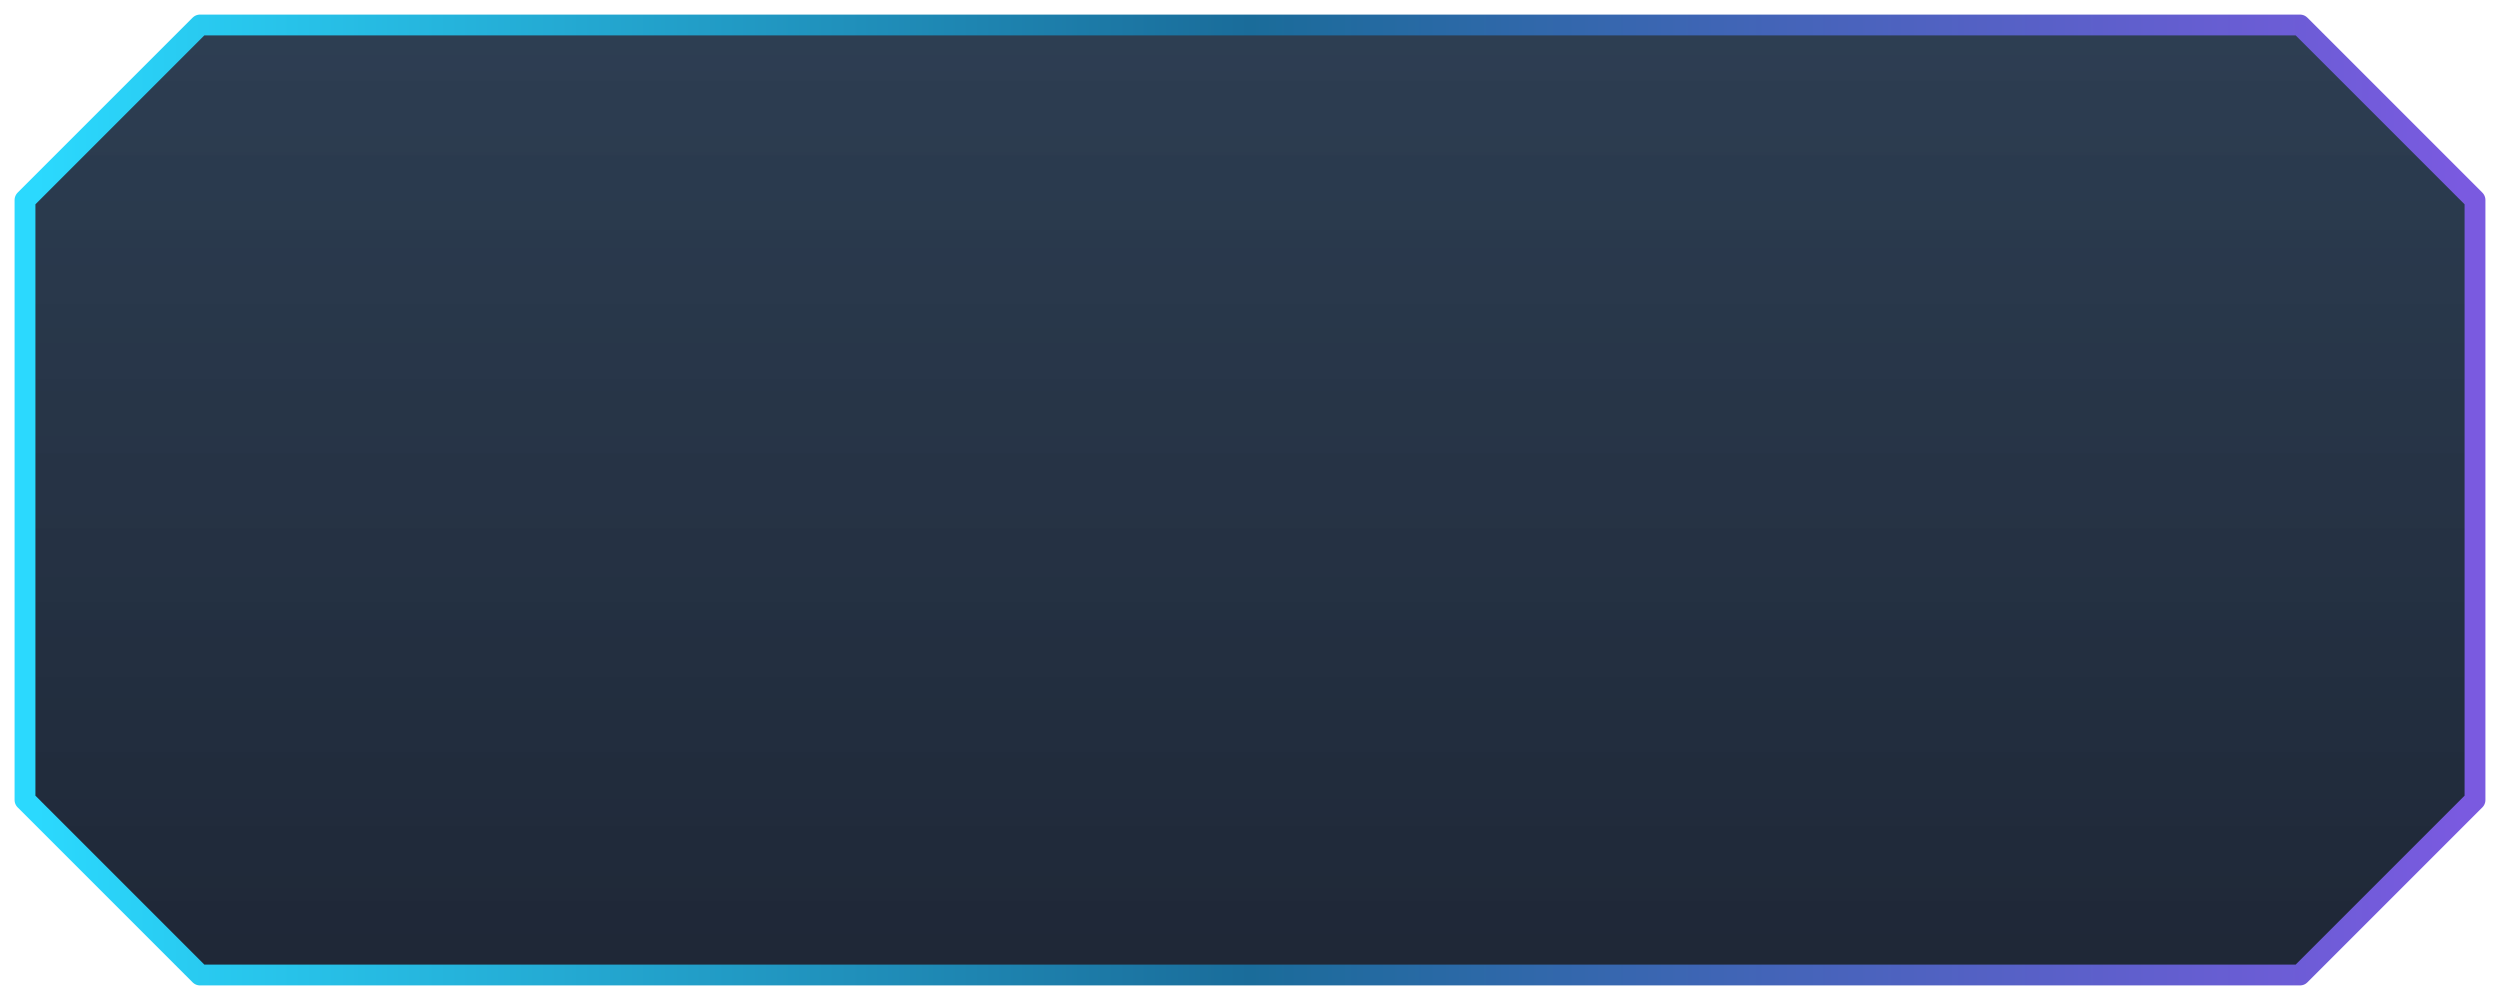
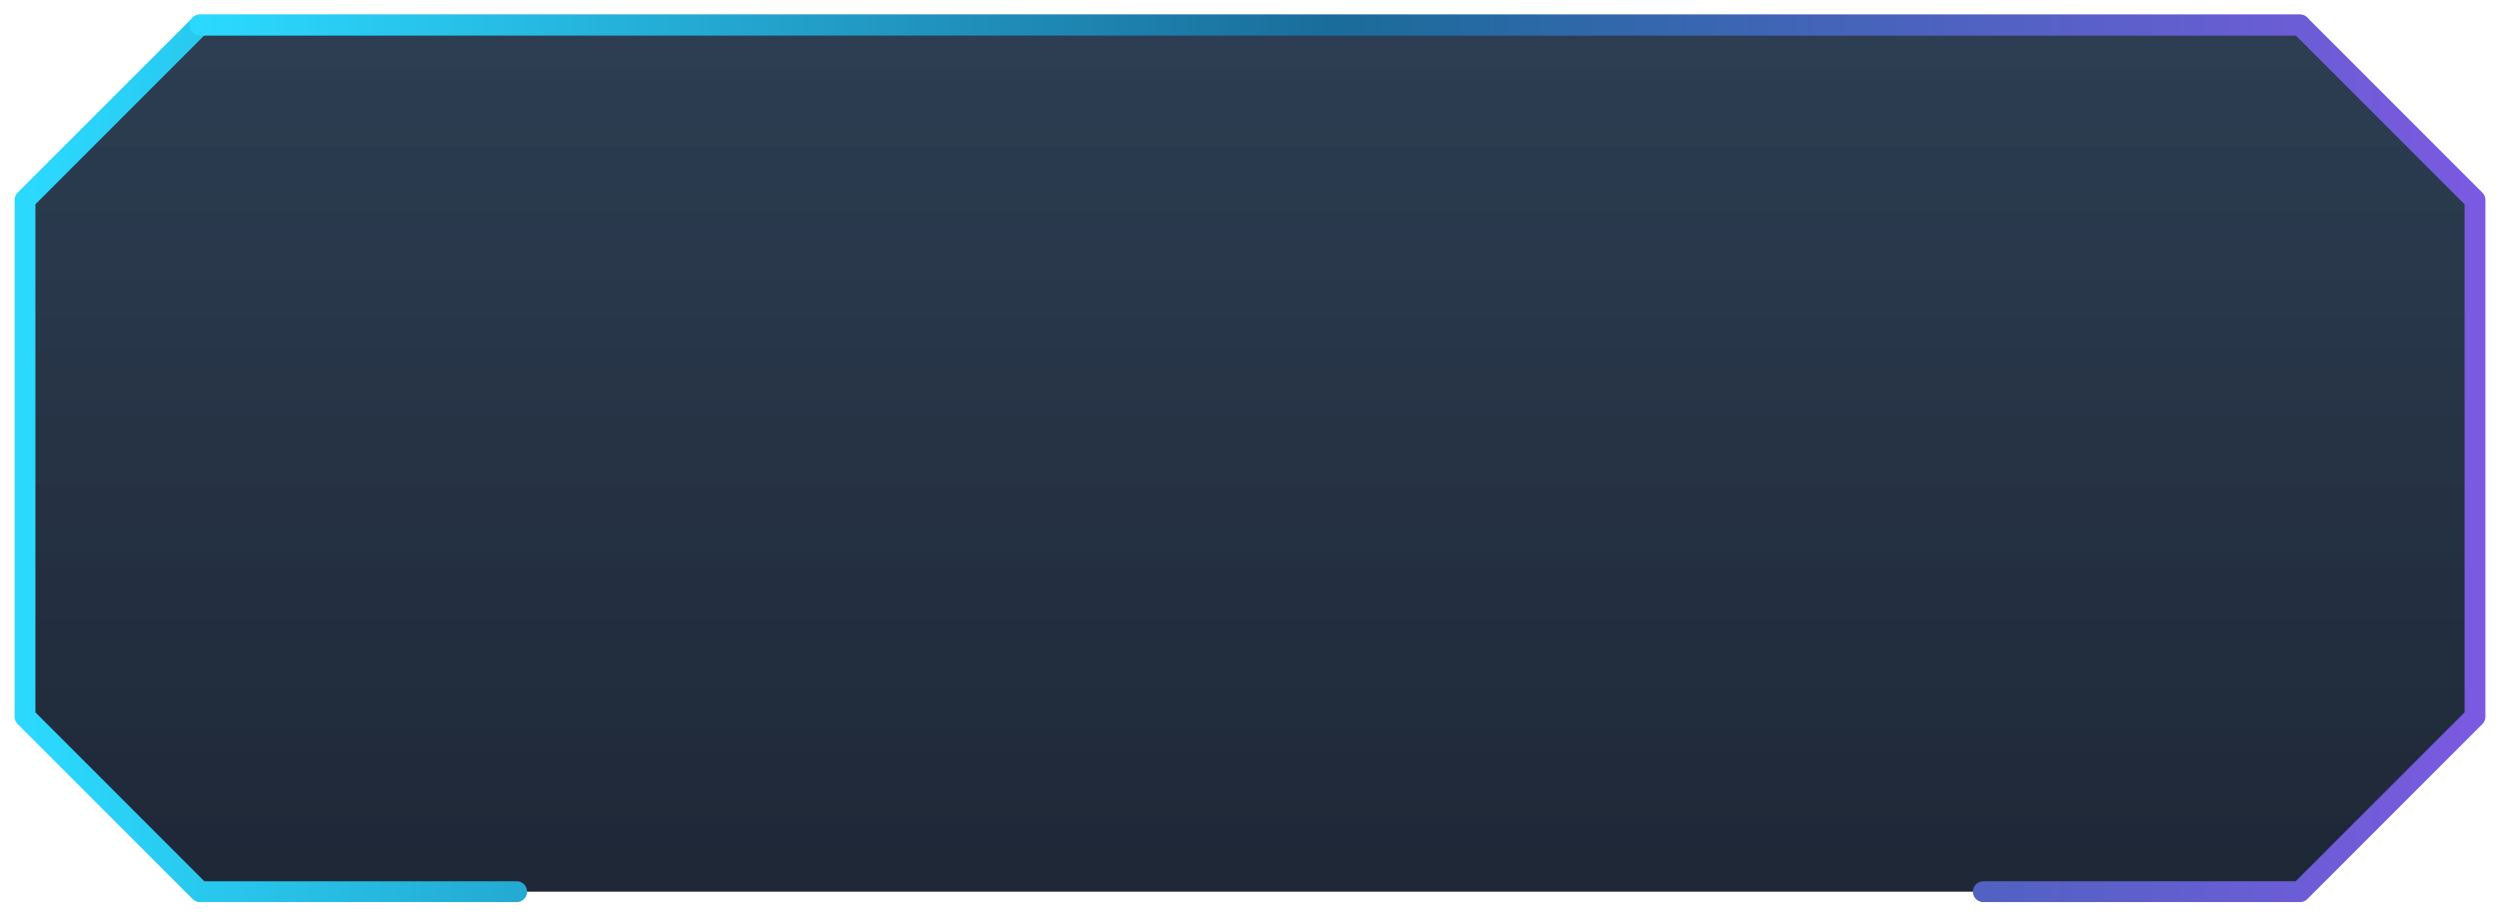
- <svg xmlns="http://www.w3.org/2000/svg" width="300" height="120" viewBox="0 0 300 120">
+ <svg xmlns="http://www.w3.org/2000/svg" width="300" height="110" viewBox="0 0 300 110">
  <defs>
    <linearGradient id="obj_fill" x1="0%" y1="0%" x2="0%" y2="100%">
      <stop offset="0%" stop-color="#081c34" stop-opacity="0.85" />
      <stop offset="100%" stop-color="#050f20" stop-opacity="0.9" />
    </linearGradient>
    <linearGradient id="obj_line" x1="0%" y1="0%" x2="100%" y2="0%">
      <stop offset="0%" stop-color="#2bd9fe" />
      <stop offset="50%" stop-color="#1a6c9a" />
      <stop offset="100%" stop-color="#7a5ae0" />
    </linearGradient>
  </defs>
-   <path d="M 24 3 L 276 3 L 297 24 L 297 96 L 276 117 L 24 117 L 3 96 L 3 24 Z" fill="url(#obj_fill)" stroke="url(#obj_line)" stroke-width="2.5" stroke-linejoin="round" />
+   <path d="M 24 3 L 276 3 L 297 24 L 297 86 L 276 107 L 24 107 L 3 86 L 3 24 Z" fill="url(#obj_fill)" />
+   <path d="M 276 3 L 24 3 L 3 24 L 3 86 L 24 107 L 62 107" fill="none" stroke="url(#obj_line)" stroke-width="2.5" stroke-linejoin="round" stroke-linecap="round" />
+   <path d="M 24 3 L 276 3 L 297 24 L 297 86 L 276 107 L 238 107" fill="none" stroke="url(#obj_line)" stroke-width="2.5" stroke-linejoin="round" stroke-linecap="round" />
</svg>
